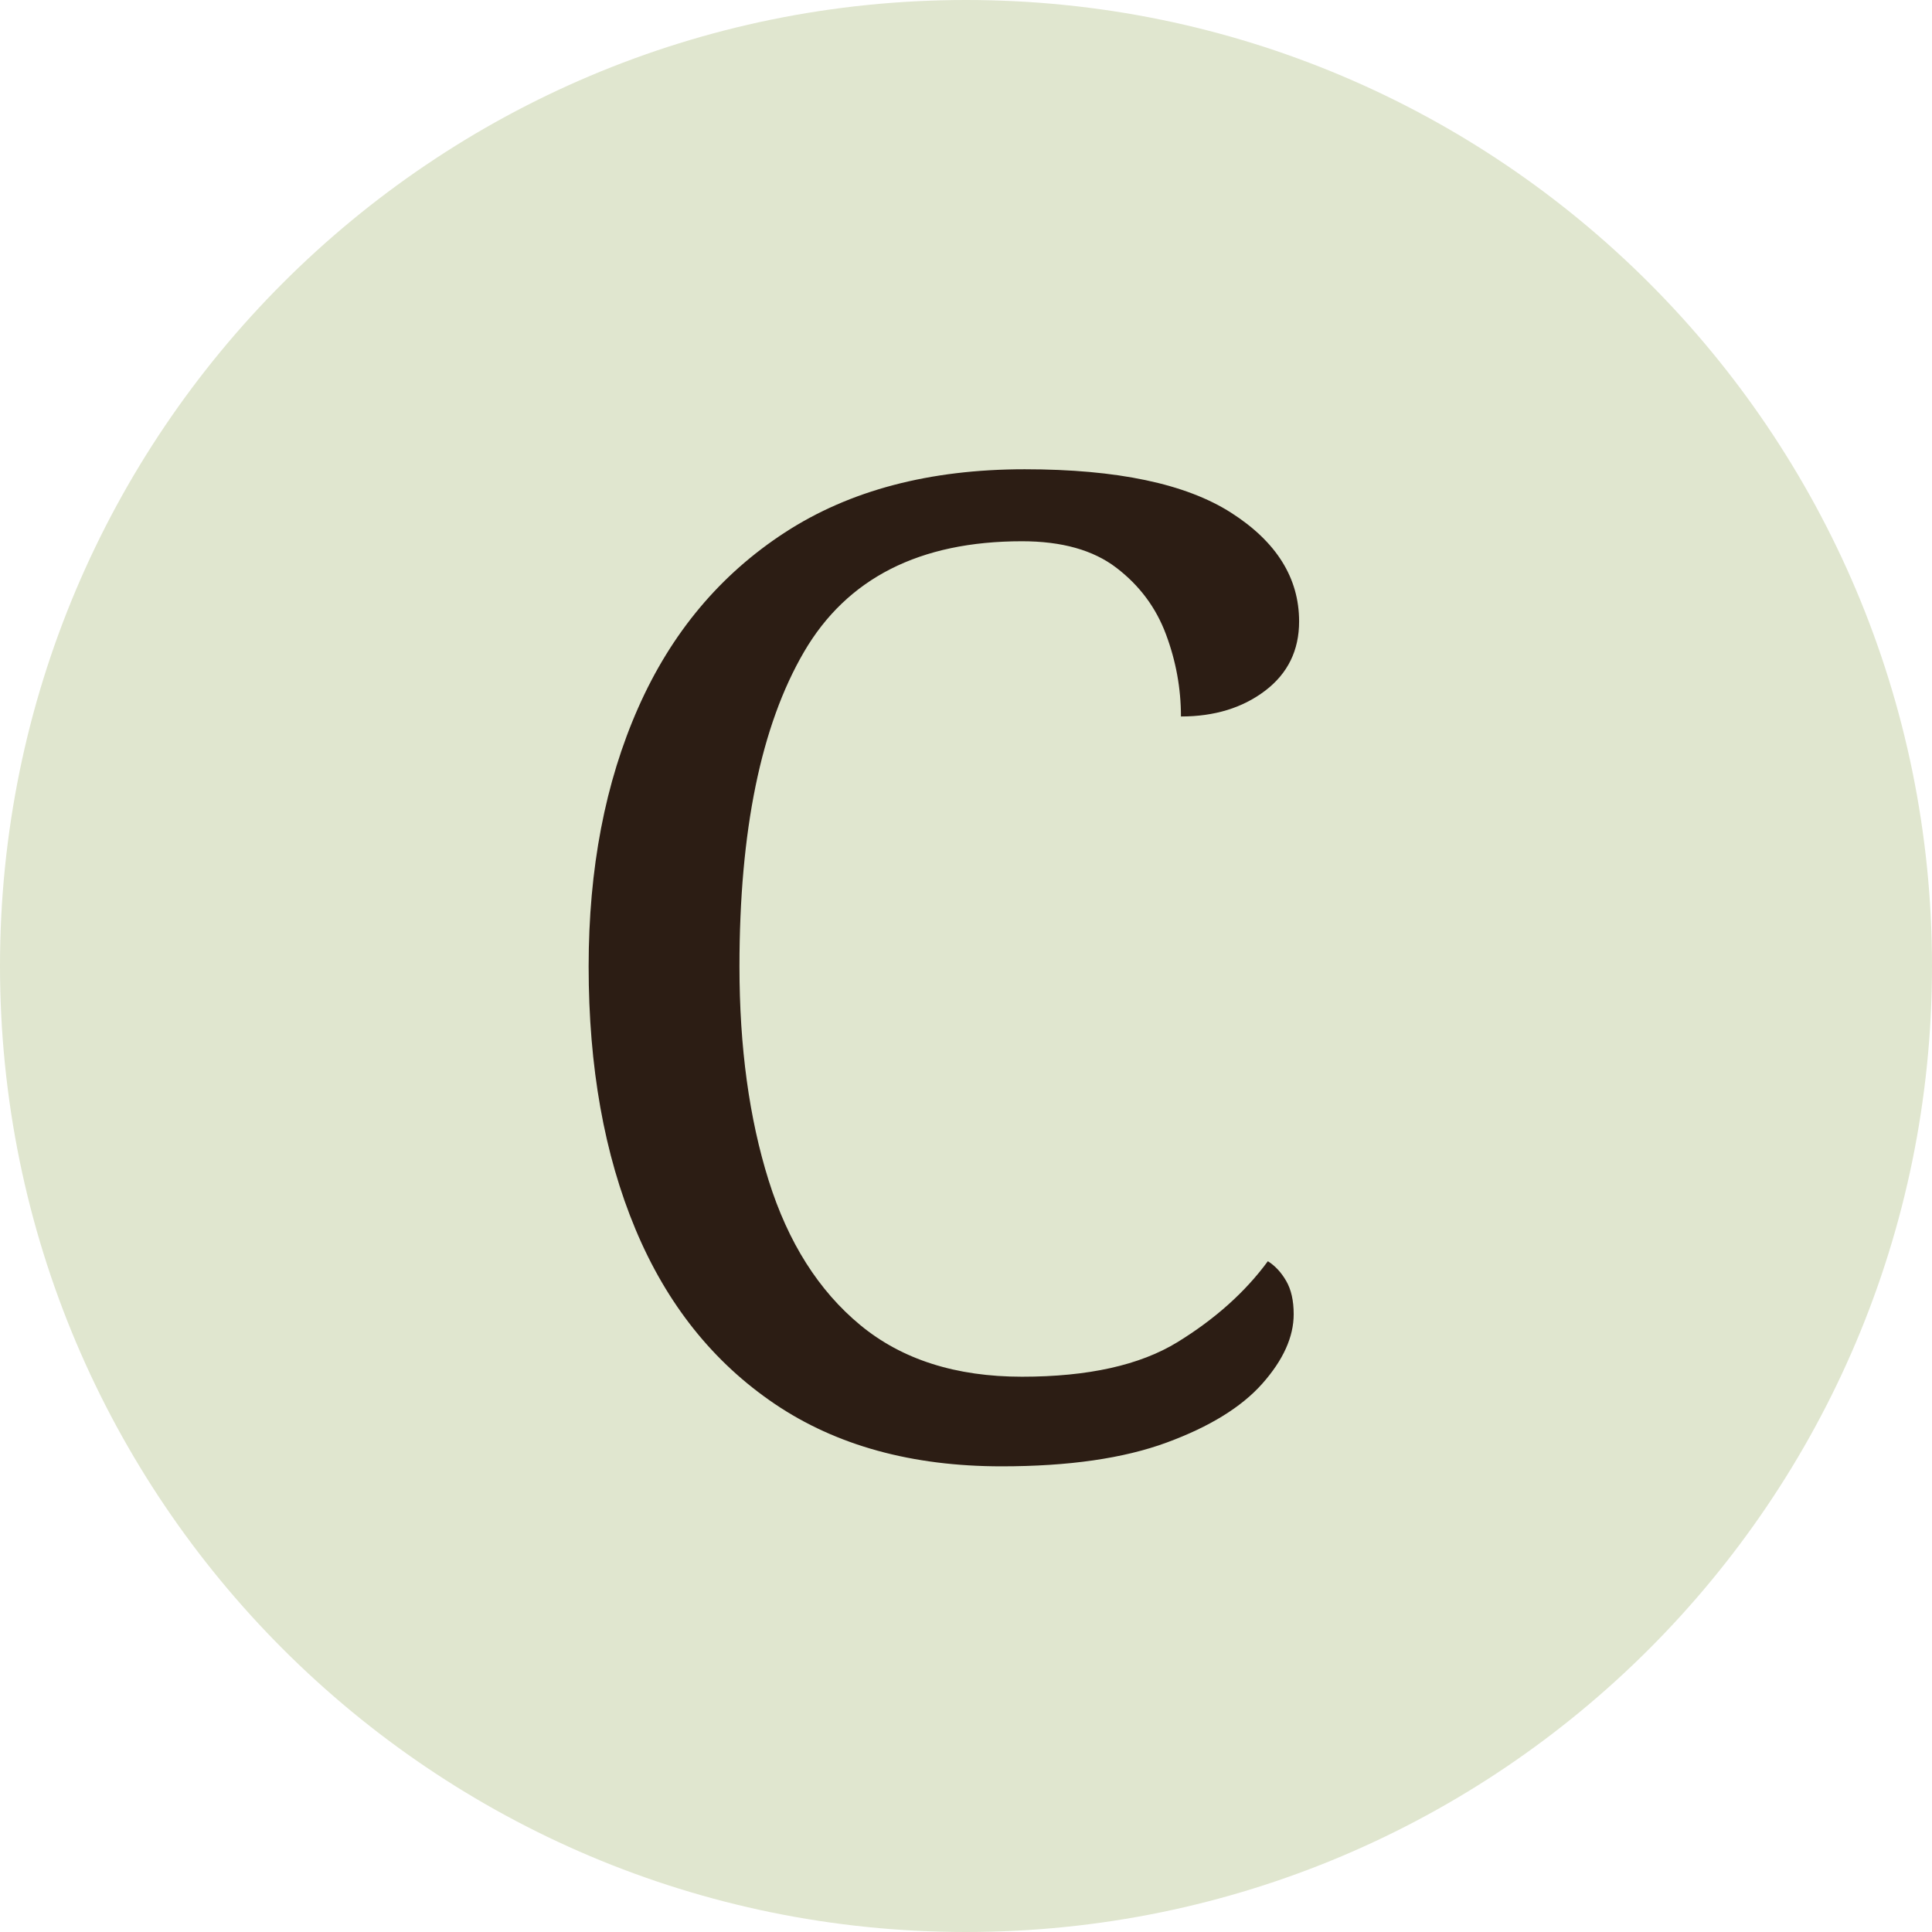
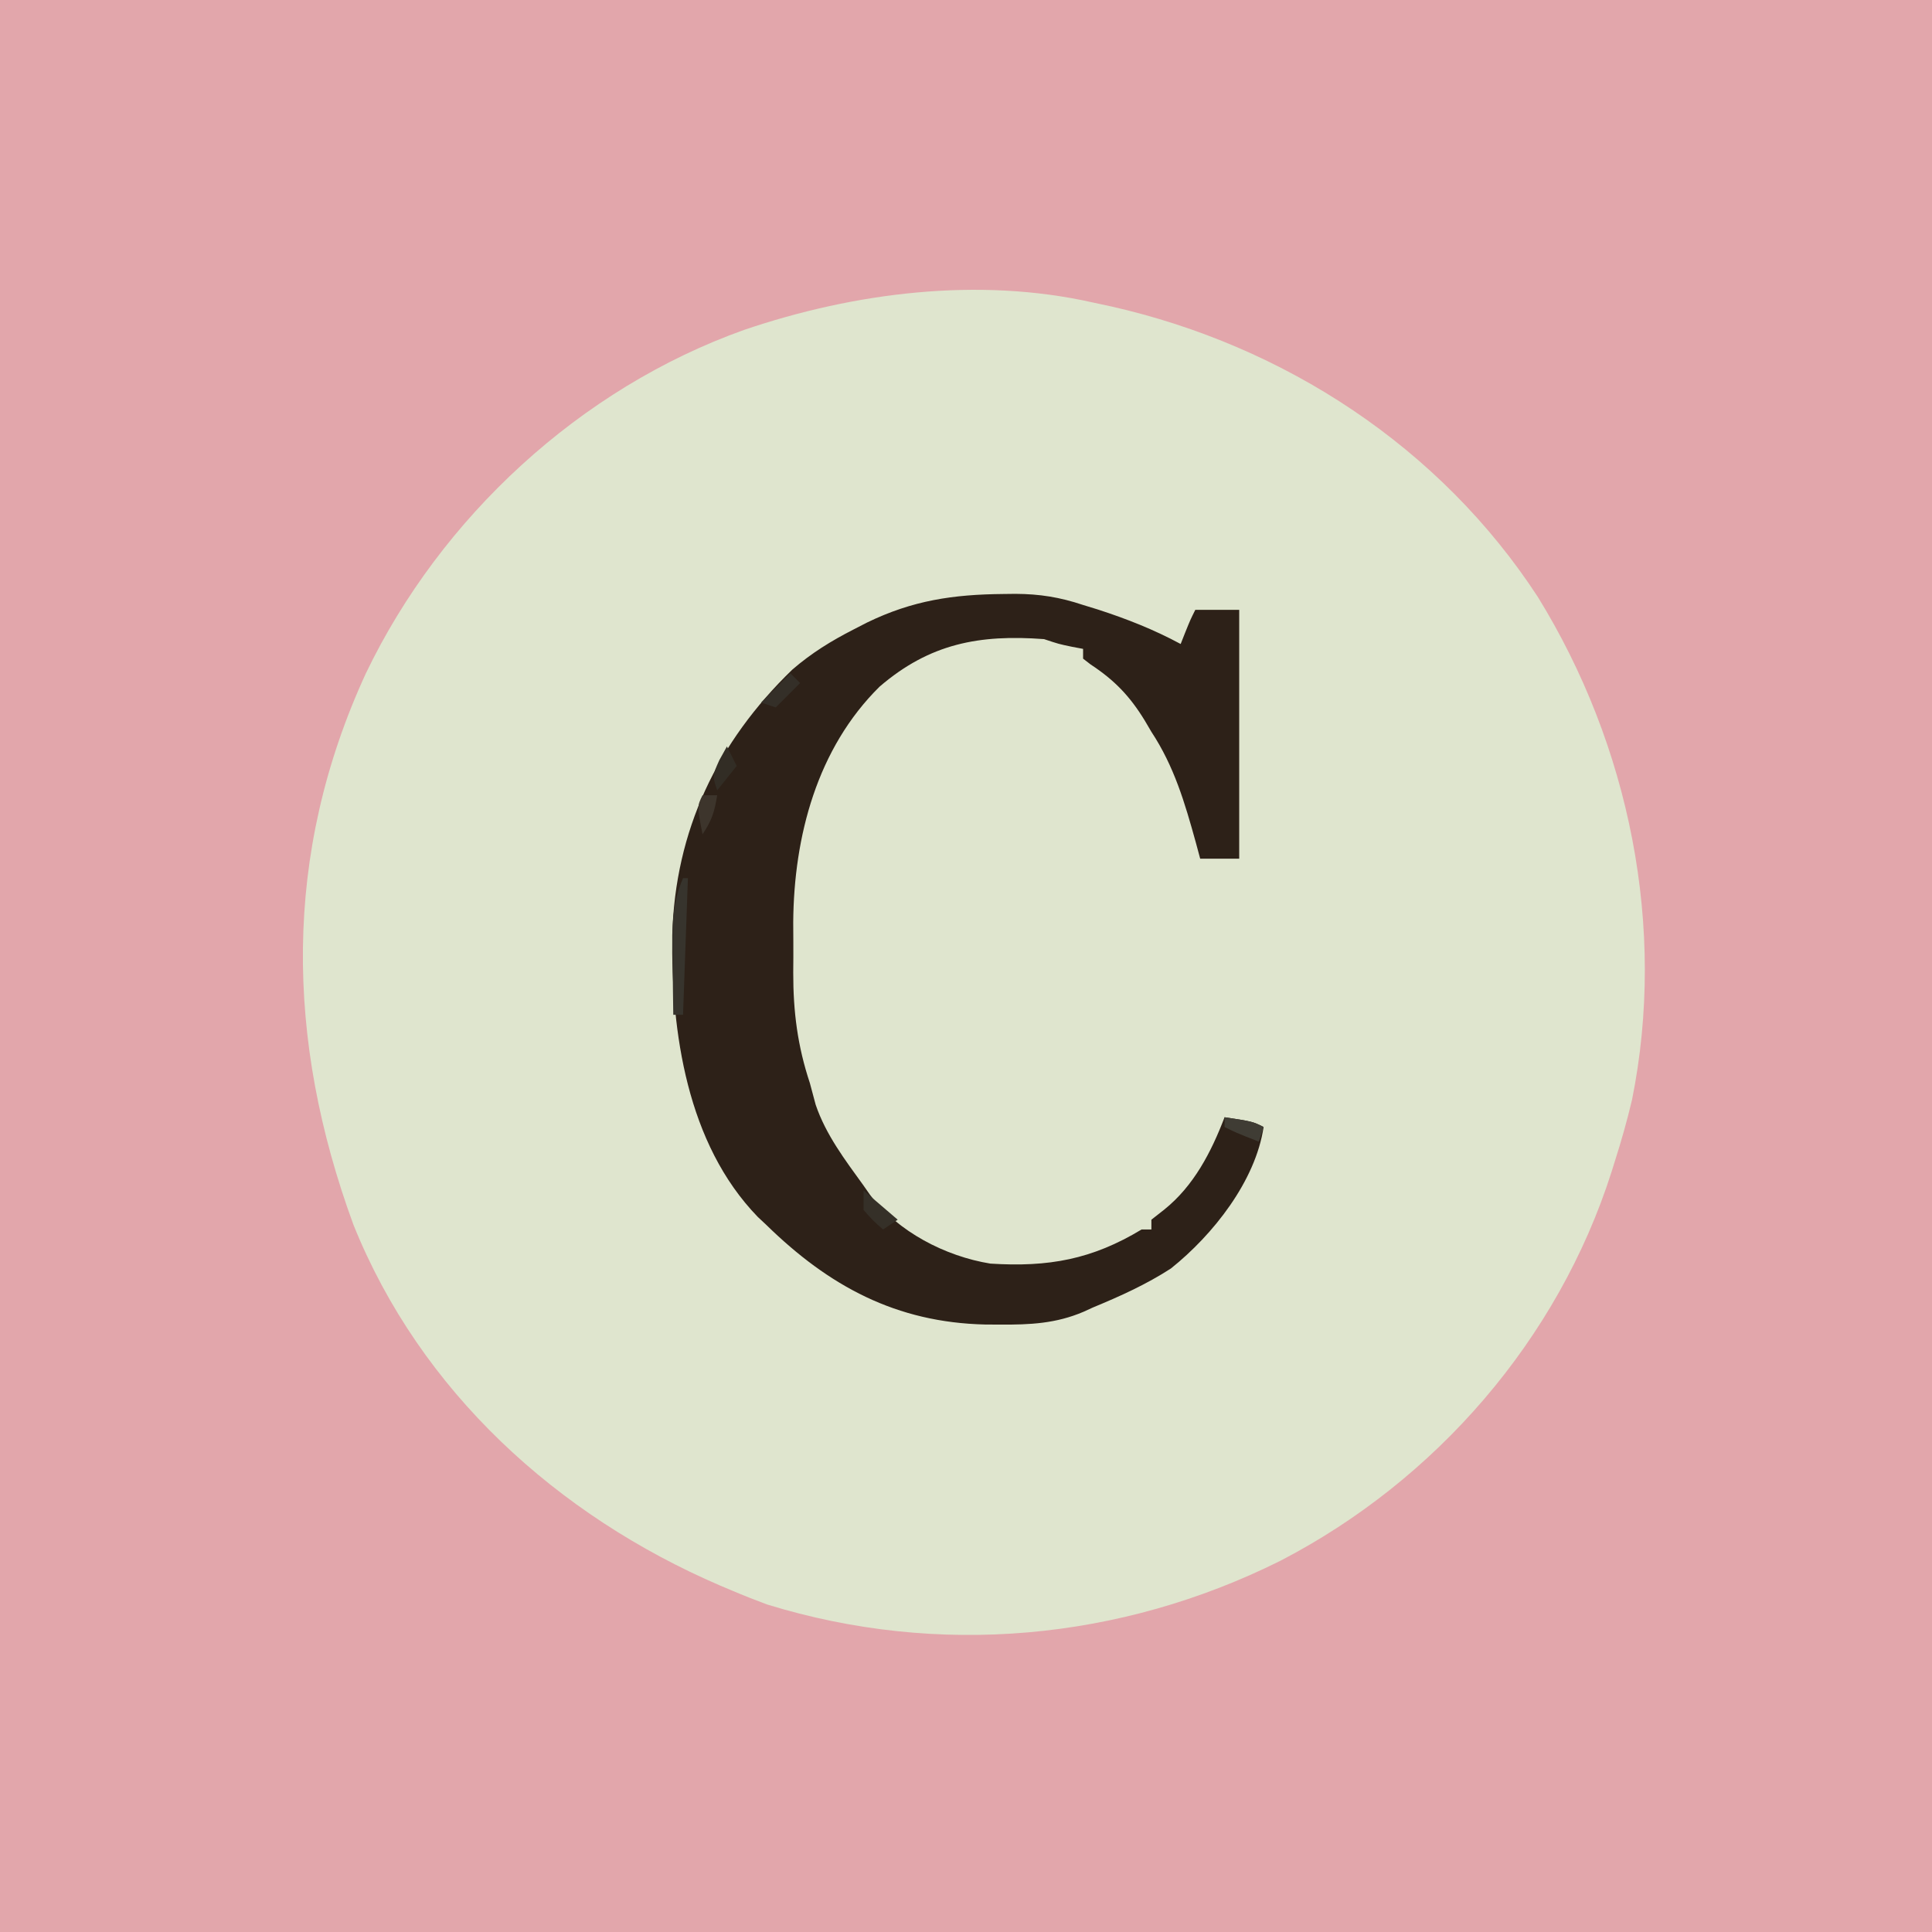
- <svg xmlns="http://www.w3.org/2000/svg" viewBox="0 0 512 512">
-   <circle cx="256" cy="256" r="256" fill="#e0e6cf" />
-   <text x="246" y="385" text-anchor="middle" font-family="'EB Garamond', 'Garamond', 'Georgia', serif" font-size="360" font-weight="400" fill="#2c1d14" letter-spacing="-0.02em">C</text>
+ <svg xmlns="http://www.w3.org/2000/svg" version="1.1" width="396" height="396">
+   <path d="M0 0 C130.68 0 261.36 0 396 0 C396 130.68 396 261.36 396 396 C265.32 396 134.64 396 0 396 C0 265.32 0 134.64 0 0 Z " fill="#E2A6AB" transform="translate(0,0)" />
+   <path d="M0 0 C1.244 0.268 2.488 0.536 3.77 0.812 C39.27 8.844 71.179 29.627 91.219 60.371 C109.97 90.77 117.635 128.095 110.515 163.426 C109.507 167.675 108.332 171.842 107 176 C106.888 176.361 106.888 176.361 106.319 178.189 C95.363 212.548 70.327 241.394 38.409 257.928 C5.637 274.258 -31.618 277.7 -66.75 266.875 C-69.203 265.964 -71.596 265.024 -74 264 C-74.788 263.668 -75.576 263.335 -76.388 262.993 C-109.767 248.632 -137.813 223.215 -151.559 189.027 C-165.462 151.128 -166.103 113.117 -149 76 C-133.614 43.982 -105.073 17.608 -71.5 5.625 C-48.915 -2.05 -23.467 -5.288 0 0 Z " fill="#DFE5CE" transform="translate(224,62)" />
+   <path d="M0 0 C0.808 -0.009 1.616 -0.019 2.449 -0.029 C7.415 -0.002 11.56 0.658 16.312 2.25 C17.312 2.557 18.311 2.864 19.34 3.18 C25.298 5.115 30.795 7.279 36.312 10.25 C36.622 9.466 36.931 8.683 37.25 7.875 C38.312 5.25 38.312 5.25 39.312 3.25 C42.282 3.25 45.252 3.25 48.312 3.25 C48.312 20.08 48.312 36.91 48.312 54.25 C45.673 54.25 43.032 54.25 40.312 54.25 C40.161 53.689 40.161 53.689 39.395 50.848 C37.155 42.76 34.969 35.318 30.312 28.25 C30.087 27.867 30.087 27.867 28.945 25.926 C25.889 20.928 22.754 17.664 17.852 14.441 C17.344 14.048 16.836 13.655 16.312 13.25 C16.312 12.59 16.312 11.93 16.312 11.25 C15.549 11.106 14.786 10.961 14 10.812 C11.312 10.25 11.312 10.25 8.312 9.25 C-4.948 8.259 -15.109 10.151 -25.402 18.992 C-38.213 31.649 -42.971 49.681 -43.101 67.269 C-43.099 68.637 -43.091 70.005 -43.079 71.374 C-43.062 73.447 -43.079 75.519 -43.098 77.592 C-43.11 85.604 -42.216 92.643 -39.688 100.25 C-39.288 101.728 -38.891 103.207 -38.5 104.688 C-36.403 110.858 -32.472 116.011 -28.688 121.25 C-28.253 121.873 -27.819 122.495 -27.371 123.137 C-21.657 130.722 -11.936 135.746 -2.688 137.25 C9.243 138.008 18.141 136.395 28.312 130.25 C28.972 130.25 29.632 130.25 30.312 130.25 C30.312 129.59 30.312 128.93 30.312 128.25 C31.179 127.569 32.045 126.889 32.938 126.188 C39.004 121.326 42.575 114.398 45.312 107.25 C51.062 108.125 51.062 108.125 53.312 109.25 C51.665 120.319 42.96 131.34 34.312 138.25 C29.278 141.514 23.845 143.962 18.312 146.25 C17.692 146.534 17.071 146.818 16.431 147.111 C10.761 149.541 5.433 149.79 -0.688 149.75 C-1.698 149.745 -2.708 149.74 -3.749 149.735 C-21.99 149.315 -35.763 141.904 -48.688 129.25 C-49.242 128.732 -49.796 128.214 -50.367 127.68 C-64.907 112.668 -68.145 89.743 -67.895 69.906 C-67.311 48.497 -58.691 30.37 -43.289 15.504 C-39.38 12.117 -35.285 9.594 -30.688 7.25 C-30.238 7.019 -30.238 7.019 -27.965 5.848 C-18.602 1.304 -10.308 0.092 0 0 Z " fill="#2D2118" transform="translate(205.6875,121.75)" />
+   <path d="M0 0 C0.33 0 0.66 0 1 0 C0.67 9.24 0.34 18.48 0 28 C-0.66 28 -1.32 28 -2 28 C-2.058 24.458 -2.094 20.917 -2.125 17.375 C-2.142 16.376 -2.159 15.377 -2.176 14.348 C-2.21 9.159 -2.103 4.851 0 0 Z " fill="#37342D" transform="translate(140,180)" />
+   <path d="M0 0 C2.31 1.98 4.62 3.96 7 6 C6.01 6.66 5.02 7.32 4 8 C2 6.25 2 6.25 0 4 C0 2.68 0 1.36 0 0 Z " fill="#353028" transform="translate(177,244)" />
+   <path d="M0 0 C5.75 0.875 5.75 0.875 8 2 C7.67 2.99 7.34 3.98 7 5 C2.25 3.125 2.25 3.125 0 2 C0 1.34 0 0.68 0 0 Z " fill="#3F3C34" transform="translate(251,229)" />
+   <path d="M0 0 C0.66 0.66 1.32 1.32 2 2 C0.35 3.65 -1.3 5.3 -3 7 C-3.99 6.67 -4.98 6.34 -6 6 C-4.02 4.02 -2.04 2.04 0 0 Z " fill="#342F28" transform="translate(162,138)" />
+   <path d="M0 0 C0.66 1.32 1.32 2.64 2 4 C0.68 5.65 -0.64 7.3 -2 9 C-3 6 -3 6 -1.562 2.812 C-1.047 1.884 -0.531 0.956 0 0 Z " fill="#322D25" transform="translate(149,153)" />
+   <path d="M0 0 C0.99 0 1.98 0 3 0 C2.453 3.375 1.945 5.082 0 8 C-1.125 2.25 -1.125 2.25 0 0 Z " fill="#3D352C" transform="translate(144,163)" />
</svg>
